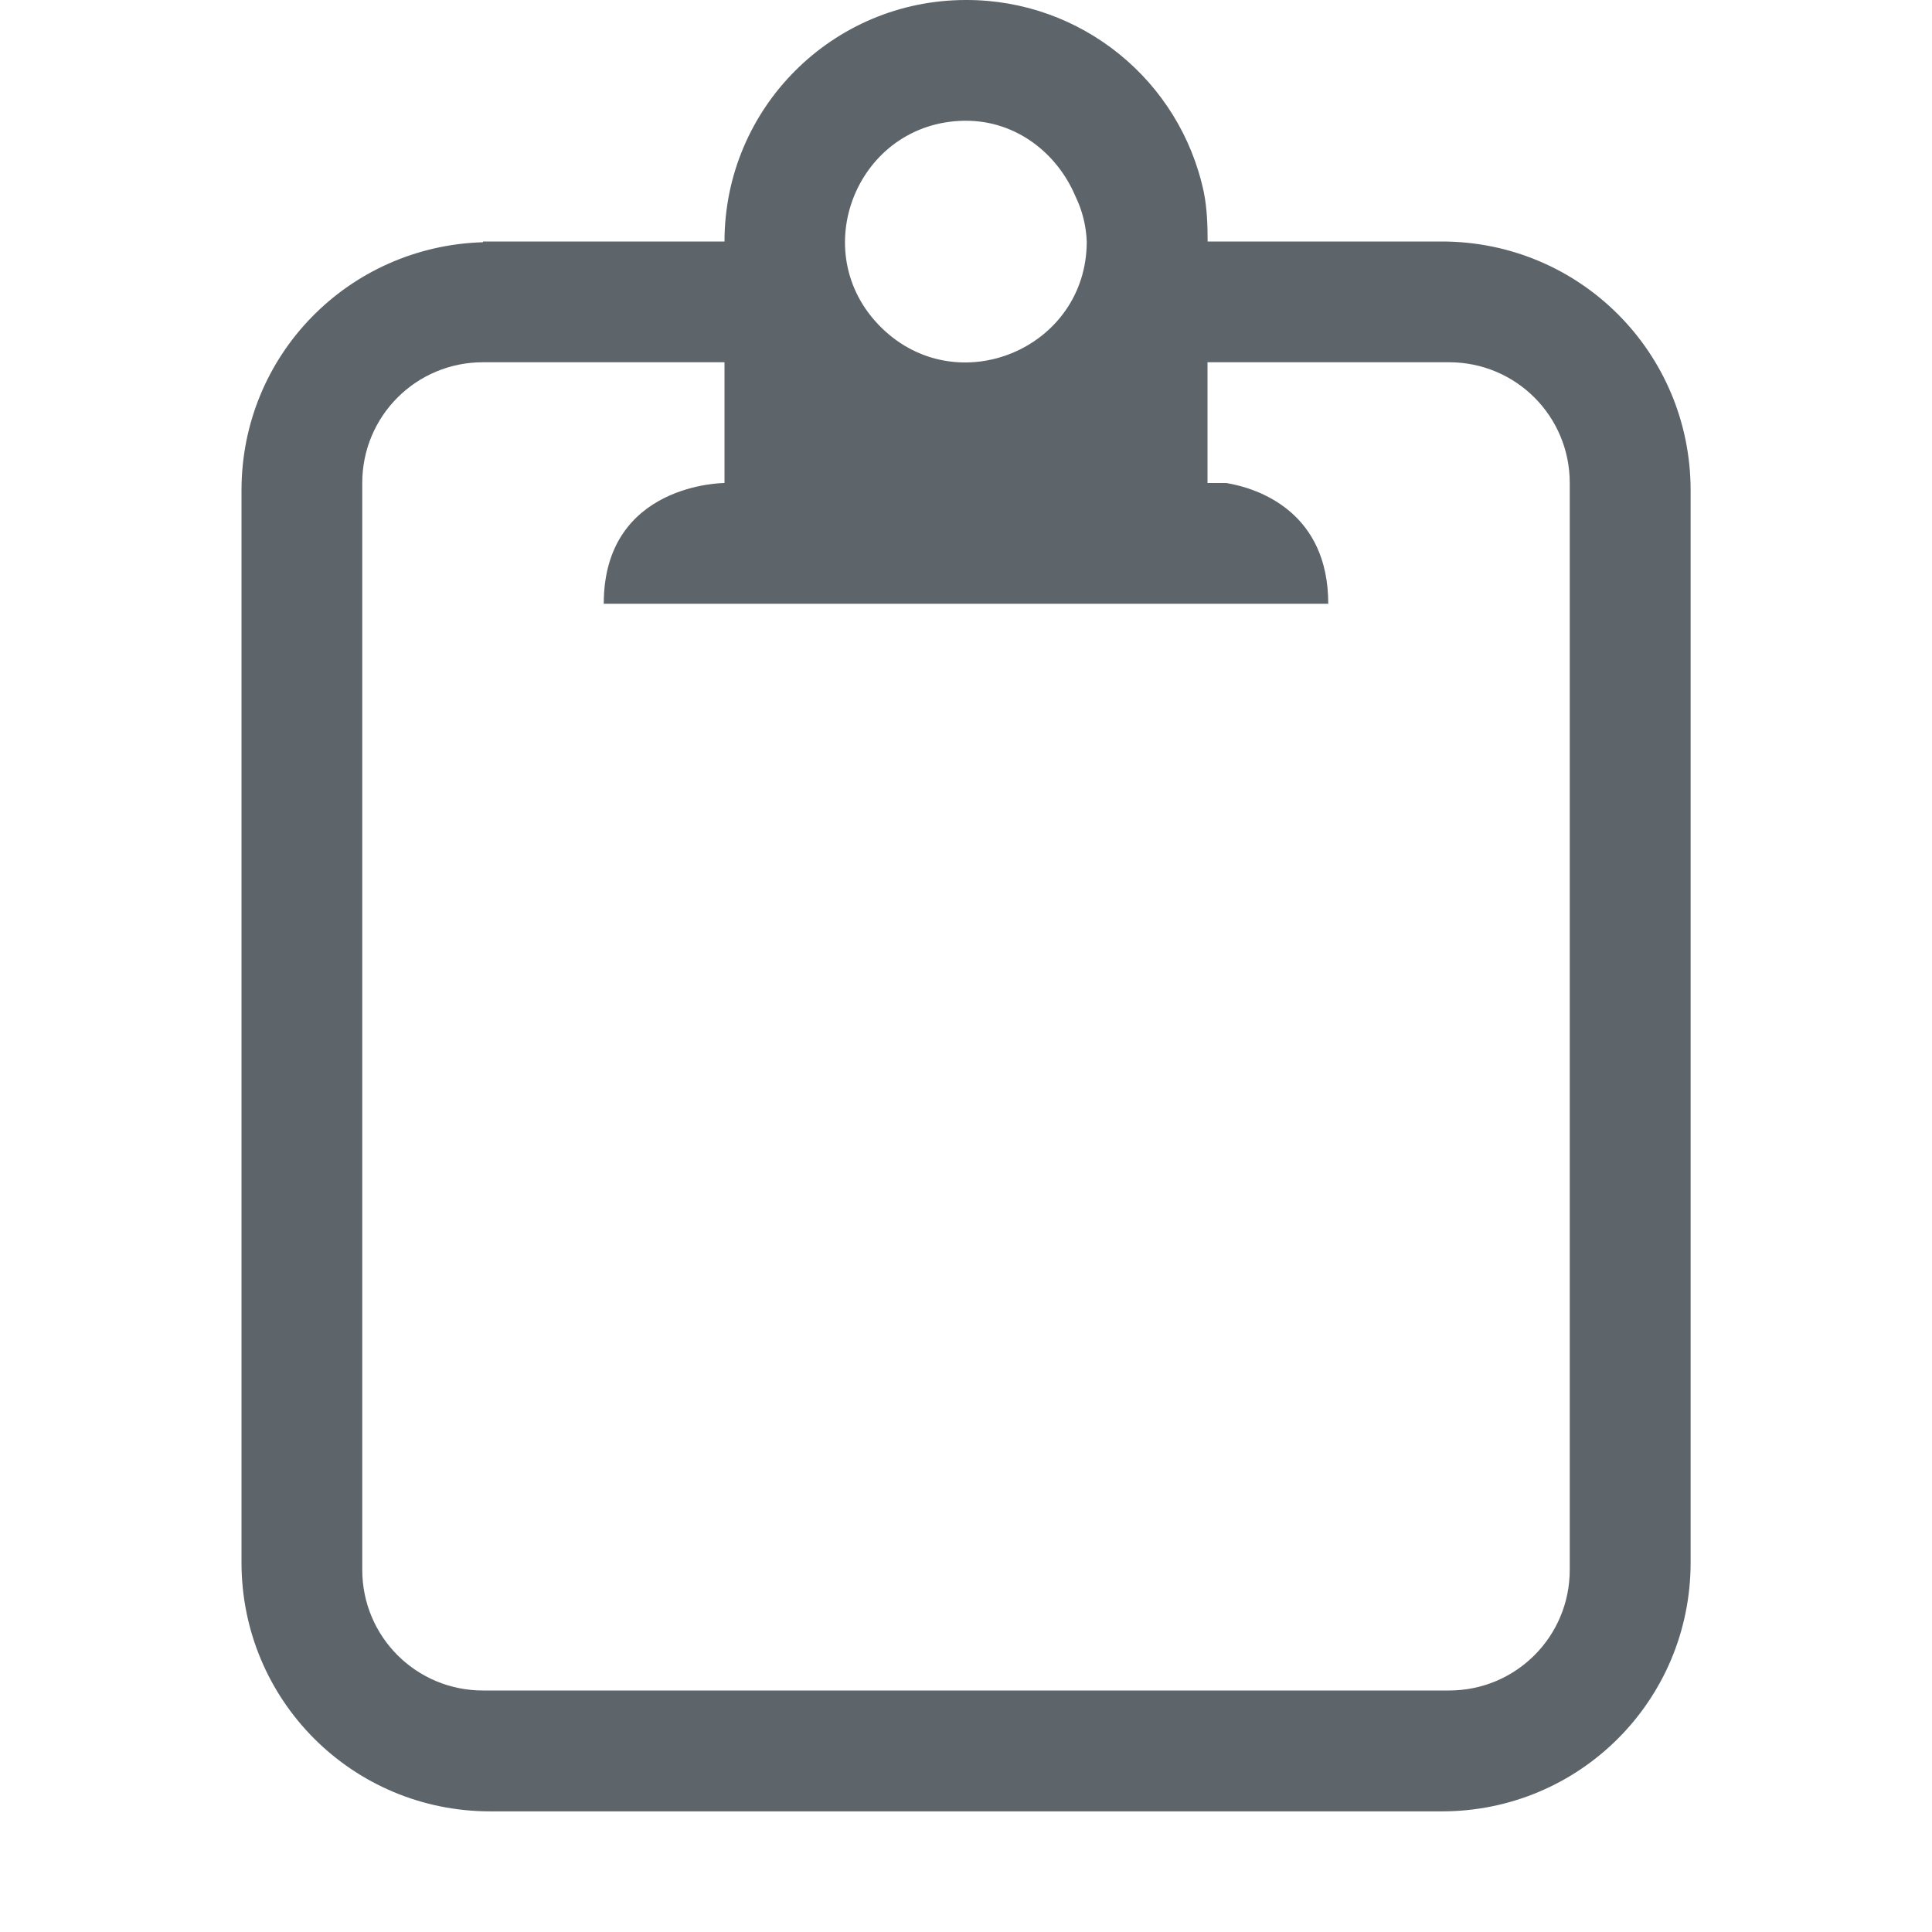
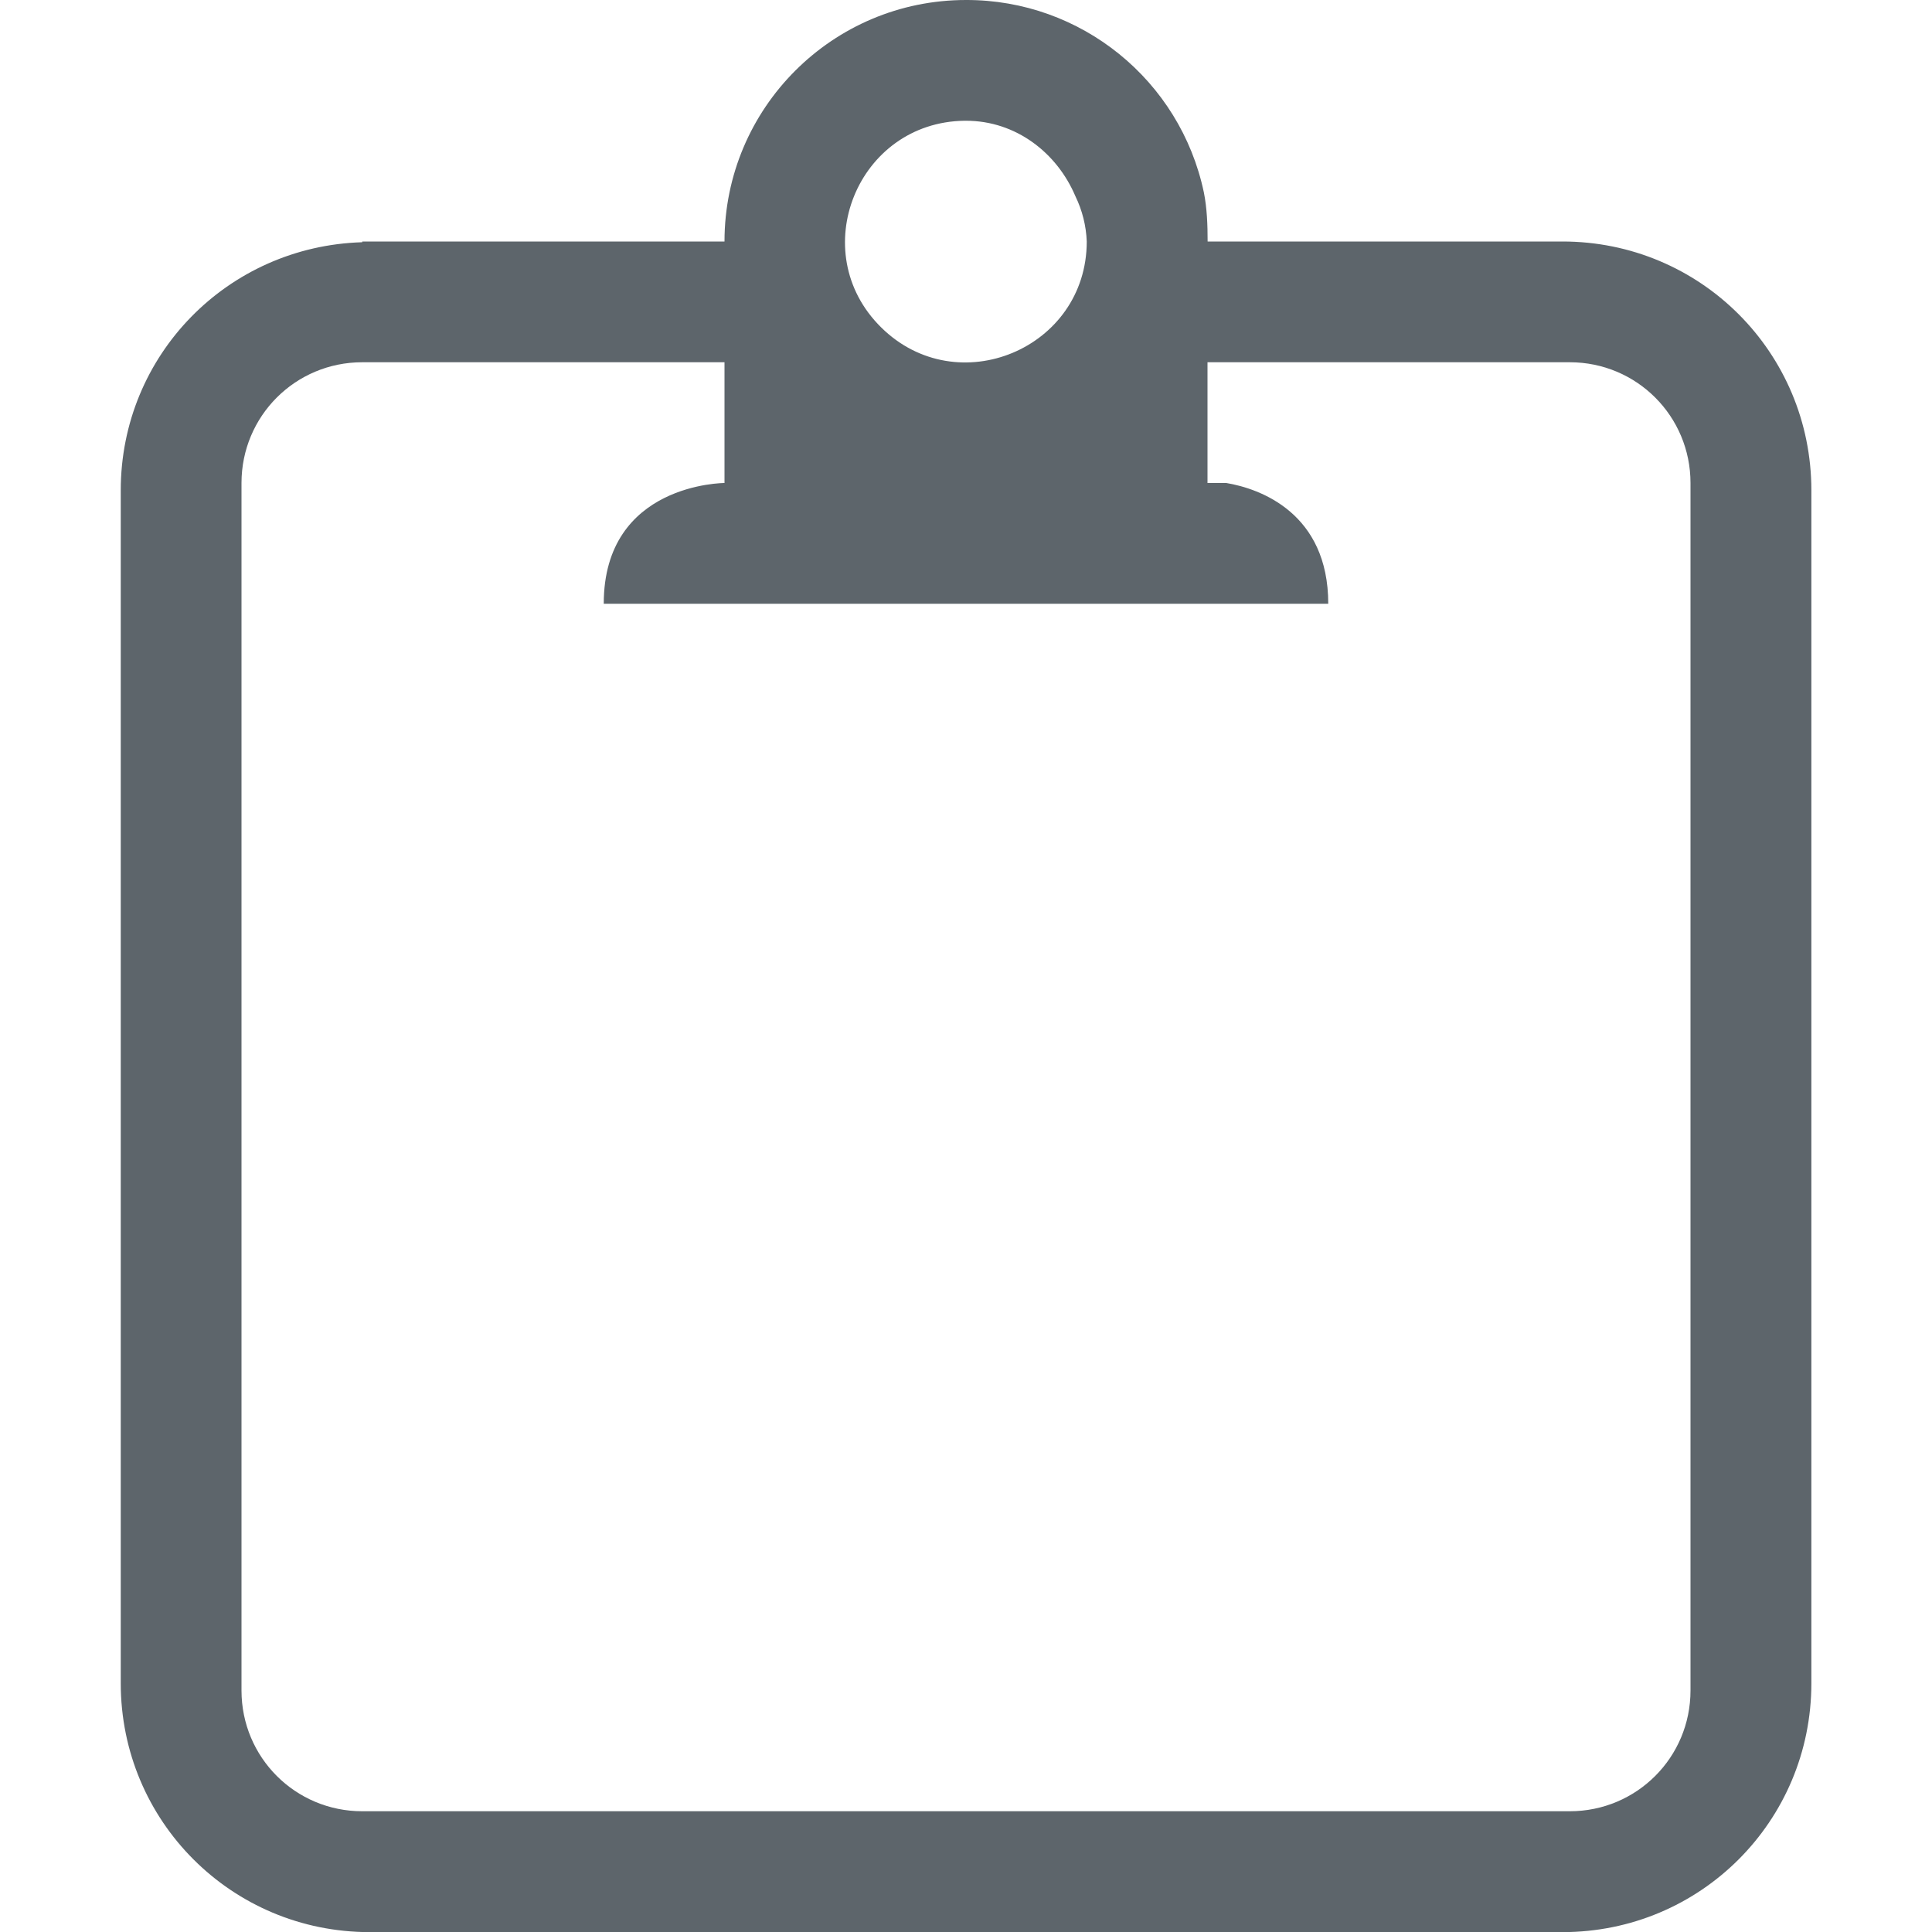
<svg xmlns="http://www.w3.org/2000/svg" width="16" height="16" enable-background="new 0 0 64 64" version="1.1" viewBox="0 0 16 16">
-   <path d="m8 0c-1.105 0-2 0.895-2 2h-2v0.006c-1.113 0.033-2 0.933-2 2.055v8.879c0 1.142 0.919 2.061 2.061 2.061h7.879c1.142 0 2.061-0.919 2.061-2.061v-8.879c0-1.142-0.919-2.061-2.061-2.061h-1.939c0-0.138-0.005-0.276-0.031-0.406-0.196-0.93-1.018-1.596-1.969-1.594zm-0.012 1c0.004-2.289e-5 0.008-2.289e-5 0.012 0 0.414 0 0.754 0.266 0.906 0.625 0.057 0.117 0.089 0.245 0.094 0.375-6.1e-5 0.888-1.072 1.335-1.703 0.711-0.632-0.624-0.197-1.7 0.691-1.711zm-3.988 2h2v1s-1 0-1 1h6c0-0.75-0.563-0.953-0.844-1h-0.156v-1h2c0.554 0 1 0.446 1 1v9c0 0.554-0.446 1-1 1h-8c-0.554 0-1-0.446-1-1v-9c0-0.554 0.446-1 1-1z" fill="#5d656b" />
+   <path d="m8 0c-1.105 0-2 0.895-2 2h-3v0.006c-1.113 0.033-2 0.933-2 2.055v9.879c0 1.142 0.919 2.061 2.061 2.061h9.879c1.142 0 2.061-0.919 2.061-2.061v-9.879c0-1.142-0.919-2.061-2.061-2.061h-2.939c0-0.138-0.005-0.276-0.031-0.406-0.196-0.93-1.018-1.596-1.969-1.594zm-0.012 1c0.004-2.289e-5 0.008-2.289e-5 0.012 0 0.414 0 0.754 0.266 0.906 0.625 0.057 0.117 0.089 0.245 0.094 0.375-6.1e-5 0.888-1.072 1.335-1.703 0.711-0.632-0.624-0.197-1.7 0.691-1.711zm-4.988 2h3v1s-1 0-1 1h6c0-0.75-0.563-0.953-0.844-1h-0.156v-1h3c0.554 0 1 0.446 1 1v10c0 0.554-0.446 1-1 1h-10c-0.554 0-1-0.446-1-1v-10c0-0.554 0.446-1 1-1z" fill="#5d656b" />
</svg>
